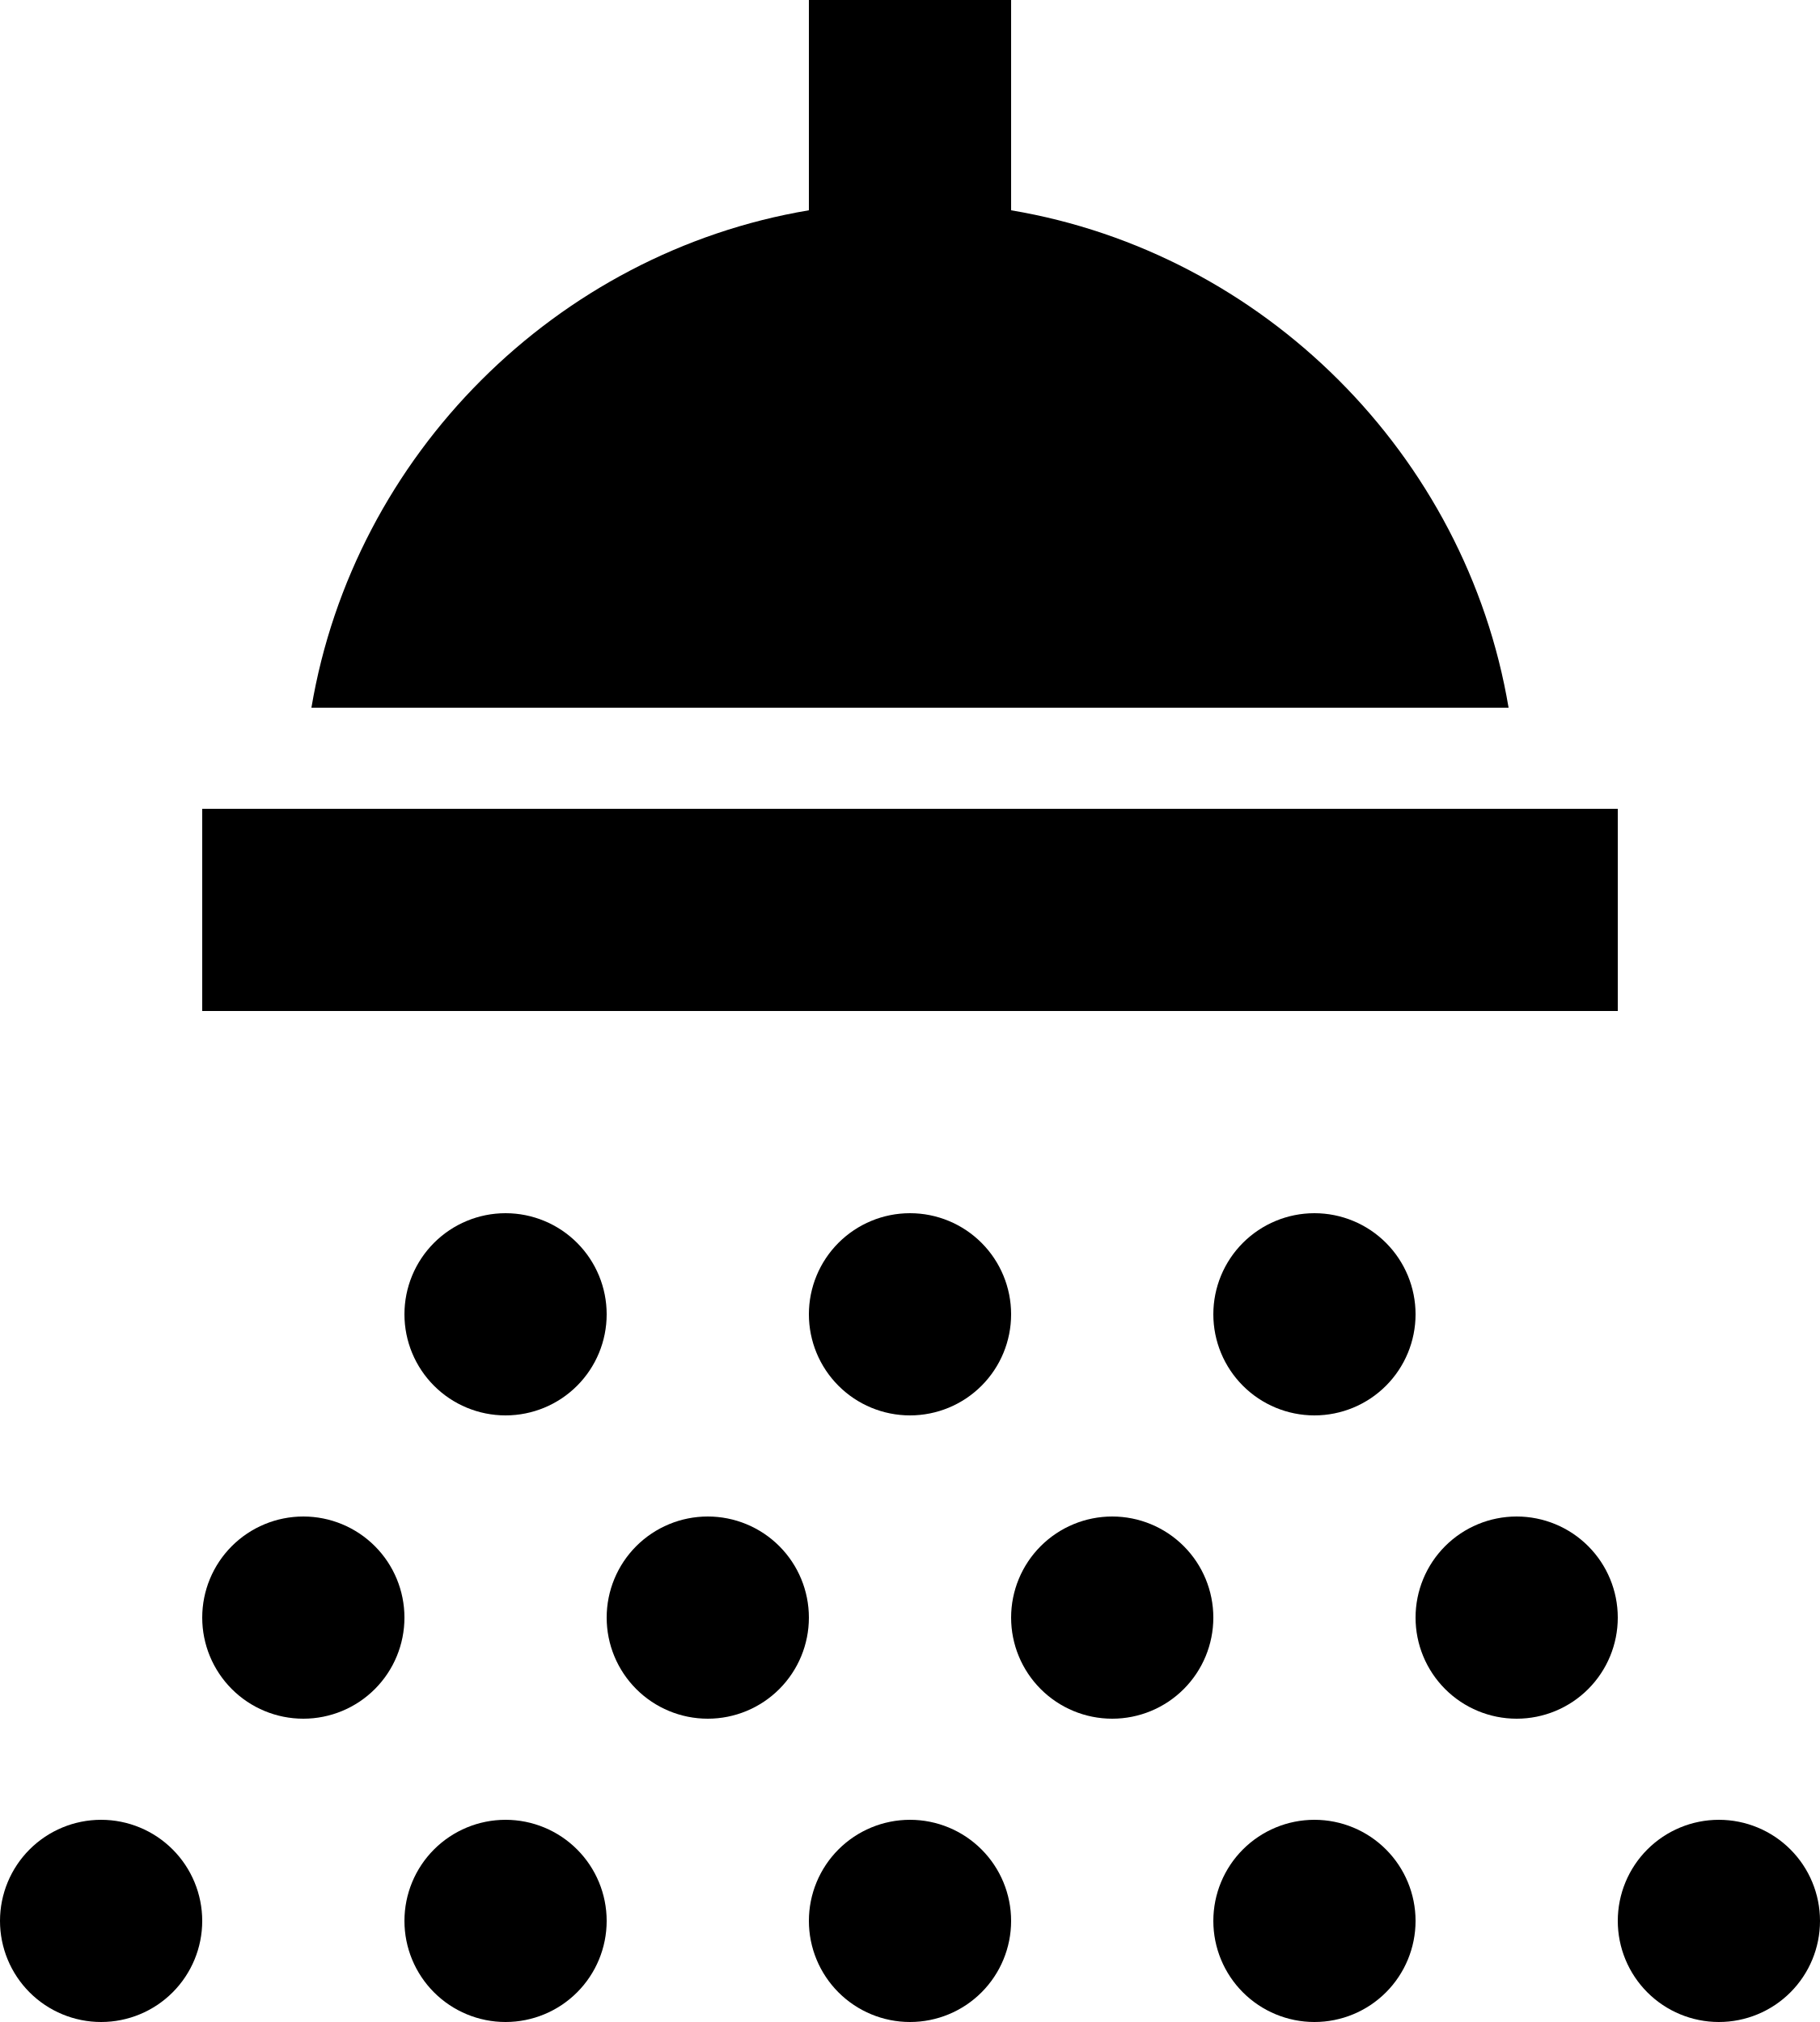
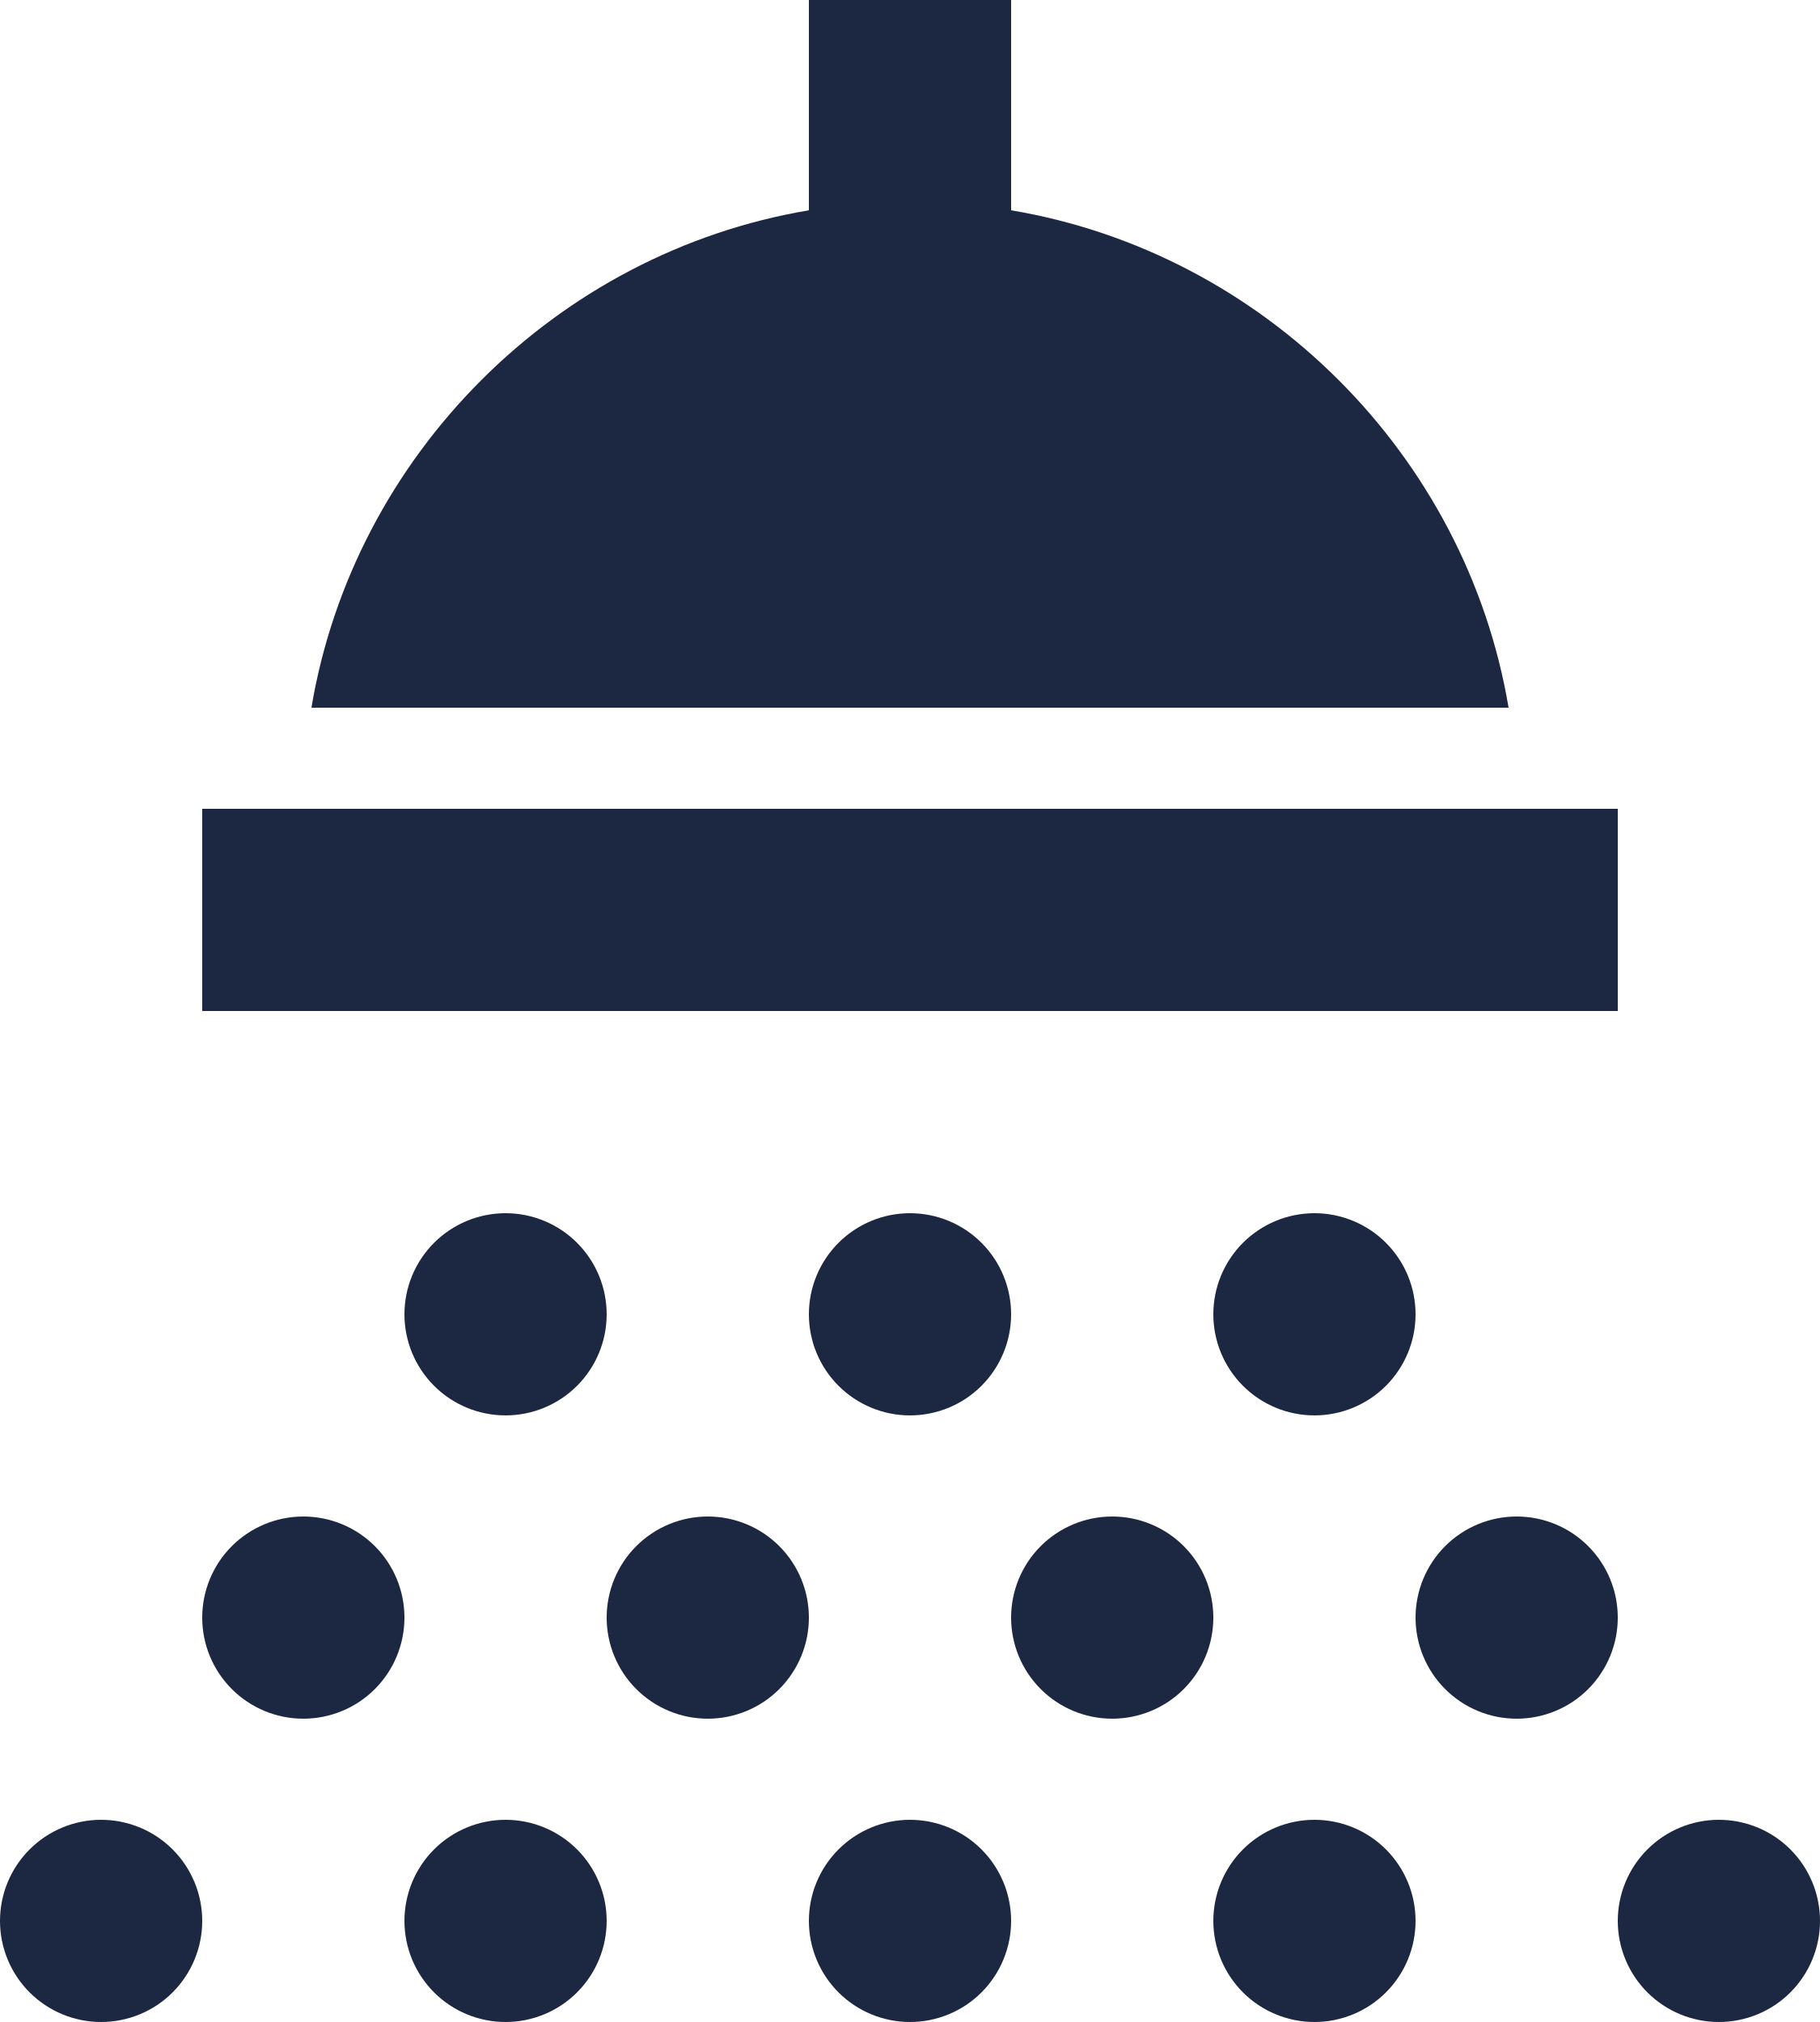
<svg xmlns="http://www.w3.org/2000/svg" width="144" height="160" viewBox="0 0 144 160" fill="none">
-   <path d="M136 144C138.122 144 140.157 144.843 141.657 146.343C143.157 147.843 144 149.878 144 152C144 154.122 143.157 156.157 141.657 157.657C140.157 159.157 138.122 160 136 160C133.878 160 131.843 159.157 130.343 157.657C128.843 156.157 128 154.122 128 152C128 149.878 128.843 147.843 130.343 146.343C131.843 144.843 133.878 144 136 144ZM104 144C106.122 144 108.157 144.843 109.657 146.343C111.157 147.843 112 149.878 112 152C112 154.122 111.157 156.157 109.657 157.657C108.157 159.157 106.122 160 104 160C101.878 160 99.843 159.157 98.343 157.657C96.843 156.157 96 154.122 96 152C96 149.878 96.843 147.843 98.343 146.343C99.843 144.843 101.878 144 104 144V144ZM72 144C74.122 144 76.157 144.843 77.657 146.343C79.157 147.843 80 149.878 80 152C80 154.122 79.157 156.157 77.657 157.657C76.157 159.157 74.122 160 72 160C69.878 160 67.843 159.157 66.343 157.657C64.843 156.157 64 154.122 64 152C64 149.878 64.843 147.843 66.343 146.343C67.843 144.843 69.878 144 72 144V144ZM40 144C42.122 144 44.157 144.843 45.657 146.343C47.157 147.843 48 149.878 48 152C48 154.122 47.157 156.157 45.657 157.657C44.157 159.157 42.122 160 40 160C37.878 160 35.843 159.157 34.343 157.657C32.843 156.157 32 154.122 32 152C32 149.878 32.843 147.843 34.343 146.343C35.843 144.843 37.878 144 40 144ZM8 144C10.122 144 12.157 144.843 13.657 146.343C15.157 147.843 16 149.878 16 152C16 154.122 15.157 156.157 13.657 157.657C12.157 159.157 10.122 160 8 160C5.878 160 3.843 159.157 2.343 157.657C0.843 156.157 0 154.122 0 152C0 149.878 0.843 147.843 2.343 146.343C3.843 144.843 5.878 144 8 144V144ZM24 120C26.122 120 28.157 120.843 29.657 122.343C31.157 123.843 32 125.878 32 128C32 130.122 31.157 132.157 29.657 133.657C28.157 135.157 26.122 136 24 136C21.878 136 19.843 135.157 18.343 133.657C16.843 132.157 16 130.122 16 128C16 125.878 16.843 123.843 18.343 122.343C19.843 120.843 21.878 120 24 120ZM56 120C58.122 120 60.157 120.843 61.657 122.343C63.157 123.843 64 125.878 64 128C64 130.122 63.157 132.157 61.657 133.657C60.157 135.157 58.122 136 56 136C53.878 136 51.843 135.157 50.343 133.657C48.843 132.157 48 130.122 48 128C48 125.878 48.843 123.843 50.343 122.343C51.843 120.843 53.878 120 56 120V120ZM88 120C90.122 120 92.157 120.843 93.657 122.343C95.157 123.843 96 125.878 96 128C96 130.122 95.157 132.157 93.657 133.657C92.157 135.157 90.122 136 88 136C85.878 136 83.843 135.157 82.343 133.657C80.843 132.157 80 130.122 80 128C80 125.878 80.843 123.843 82.343 122.343C83.843 120.843 85.878 120 88 120V120ZM120 120C122.122 120 124.157 120.843 125.657 122.343C127.157 123.843 128 125.878 128 128C128 130.122 127.157 132.157 125.657 133.657C124.157 135.157 122.122 136 120 136C117.878 136 115.843 135.157 114.343 133.657C112.843 132.157 112 130.122 112 128C112 125.878 112.843 123.843 114.343 122.343C115.843 120.843 117.878 120 120 120ZM40 96C42.122 96 44.157 96.843 45.657 98.343C47.157 99.843 48 101.878 48 104C48 106.122 47.157 108.157 45.657 109.657C44.157 111.157 42.122 112 40 112C37.878 112 35.843 111.157 34.343 109.657C32.843 108.157 32 106.122 32 104C32 101.878 32.843 99.843 34.343 98.343C35.843 96.843 37.878 96 40 96ZM72 96C74.122 96 76.157 96.843 77.657 98.343C79.157 99.843 80 101.878 80 104C80 106.122 79.157 108.157 77.657 109.657C76.157 111.157 74.122 112 72 112C69.878 112 67.843 111.157 66.343 109.657C64.843 108.157 64 106.122 64 104C64 101.878 64.843 99.843 66.343 98.343C67.843 96.843 69.878 96 72 96V96ZM104 96C106.122 96 108.157 96.843 109.657 98.343C111.157 99.843 112 101.878 112 104C112 106.122 111.157 108.157 109.657 109.657C108.157 111.157 106.122 112 104 112C101.878 112 99.843 111.157 98.343 109.657C96.843 108.157 96 106.122 96 104C96 101.878 96.843 99.843 98.343 98.343C99.843 96.843 101.878 96 104 96V96ZM128 80H16V64H128V80ZM119.36 56H24.64C28 36 44 20 64 16.64V0H80V16.64C100 20 116 36 119.36 56Z" fill="black" />
+   <path d="M136 144C138.122 144 140.157 144.843 141.657 146.343C143.157 147.843 144 149.878 144 152C144 154.122 143.157 156.157 141.657 157.657C140.157 159.157 138.122 160 136 160C133.878 160 131.843 159.157 130.343 157.657C128.843 156.157 128 154.122 128 152C128 149.878 128.843 147.843 130.343 146.343C131.843 144.843 133.878 144 136 144ZM104 144C106.122 144 108.157 144.843 109.657 146.343C111.157 147.843 112 149.878 112 152C112 154.122 111.157 156.157 109.657 157.657C108.157 159.157 106.122 160 104 160C101.878 160 99.843 159.157 98.343 157.657C96.843 156.157 96 154.122 96 152C96 149.878 96.843 147.843 98.343 146.343C99.843 144.843 101.878 144 104 144V144ZM72 144C74.122 144 76.157 144.843 77.657 146.343C79.157 147.843 80 149.878 80 152C80 154.122 79.157 156.157 77.657 157.657C76.157 159.157 74.122 160 72 160C69.878 160 67.843 159.157 66.343 157.657C64.843 156.157 64 154.122 64 152C64 149.878 64.843 147.843 66.343 146.343C67.843 144.843 69.878 144 72 144V144ZM40 144C42.122 144 44.157 144.843 45.657 146.343C47.157 147.843 48 149.878 48 152C48 154.122 47.157 156.157 45.657 157.657C44.157 159.157 42.122 160 40 160C37.878 160 35.843 159.157 34.343 157.657C32.843 156.157 32 154.122 32 152C32 149.878 32.843 147.843 34.343 146.343C35.843 144.843 37.878 144 40 144ZM8 144C10.122 144 12.157 144.843 13.657 146.343C15.157 147.843 16 149.878 16 152C16 154.122 15.157 156.157 13.657 157.657C12.157 159.157 10.122 160 8 160C5.878 160 3.843 159.157 2.343 157.657C0.843 156.157 0 154.122 0 152C0 149.878 0.843 147.843 2.343 146.343C3.843 144.843 5.878 144 8 144V144ZM24 120C26.122 120 28.157 120.843 29.657 122.343C31.157 123.843 32 125.878 32 128C32 130.122 31.157 132.157 29.657 133.657C28.157 135.157 26.122 136 24 136C21.878 136 19.843 135.157 18.343 133.657C16.843 132.157 16 130.122 16 128C16 125.878 16.843 123.843 18.343 122.343C19.843 120.843 21.878 120 24 120ZM56 120C58.122 120 60.157 120.843 61.657 122.343C63.157 123.843 64 125.878 64 128C64 130.122 63.157 132.157 61.657 133.657C60.157 135.157 58.122 136 56 136C53.878 136 51.843 135.157 50.343 133.657C48.843 132.157 48 130.122 48 128C48 125.878 48.843 123.843 50.343 122.343C51.843 120.843 53.878 120 56 120V120ZM88 120C90.122 120 92.157 120.843 93.657 122.343C95.157 123.843 96 125.878 96 128C96 130.122 95.157 132.157 93.657 133.657C92.157 135.157 90.122 136 88 136C85.878 136 83.843 135.157 82.343 133.657C80.843 132.157 80 130.122 80 128C80 125.878 80.843 123.843 82.343 122.343C83.843 120.843 85.878 120 88 120V120ZM120 120C122.122 120 124.157 120.843 125.657 122.343C127.157 123.843 128 125.878 128 128C128 130.122 127.157 132.157 125.657 133.657C124.157 135.157 122.122 136 120 136C117.878 136 115.843 135.157 114.343 133.657C112.843 132.157 112 130.122 112 128C112 125.878 112.843 123.843 114.343 122.343C115.843 120.843 117.878 120 120 120ZM40 96C42.122 96 44.157 96.843 45.657 98.343C47.157 99.843 48 101.878 48 104C48 106.122 47.157 108.157 45.657 109.657C44.157 111.157 42.122 112 40 112C37.878 112 35.843 111.157 34.343 109.657C32.843 108.157 32 106.122 32 104C32 101.878 32.843 99.843 34.343 98.343C35.843 96.843 37.878 96 40 96ZM72 96C74.122 96 76.157 96.843 77.657 98.343C79.157 99.843 80 101.878 80 104C80 106.122 79.157 108.157 77.657 109.657C76.157 111.157 74.122 112 72 112C69.878 112 67.843 111.157 66.343 109.657C64.843 108.157 64 106.122 64 104C64 101.878 64.843 99.843 66.343 98.343C67.843 96.843 69.878 96 72 96V96ZM104 96C106.122 96 108.157 96.843 109.657 98.343C111.157 99.843 112 101.878 112 104C112 106.122 111.157 108.157 109.657 109.657C108.157 111.157 106.122 112 104 112C101.878 112 99.843 111.157 98.343 109.657C96.843 108.157 96 106.122 96 104C96 101.878 96.843 99.843 98.343 98.343C99.843 96.843 101.878 96 104 96V96ZM128 80H16V64H128V80ZM119.36 56H24.64C28 36 44 20 64 16.64V0H80V16.64C100 20 116 36 119.36 56Z" fill="#1C2842" />
</svg>
